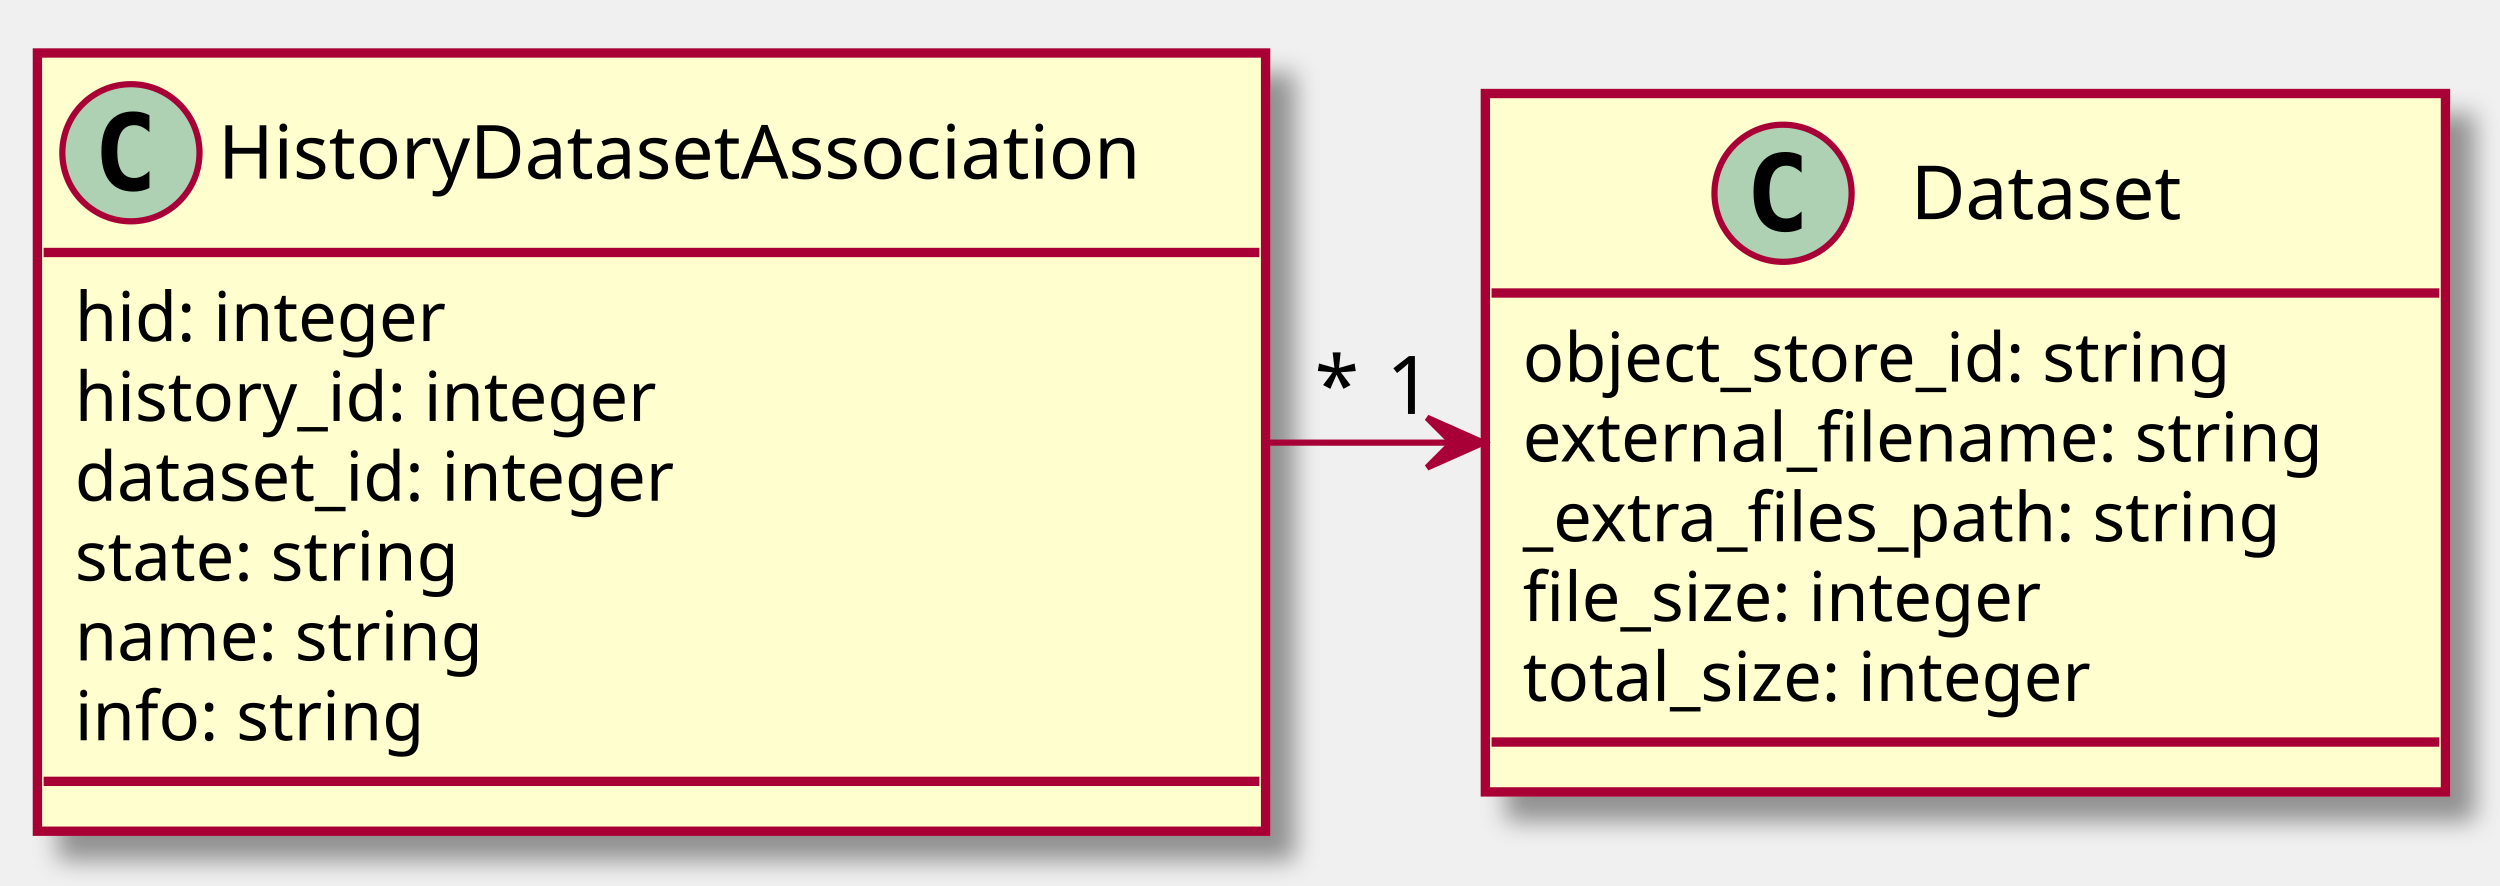
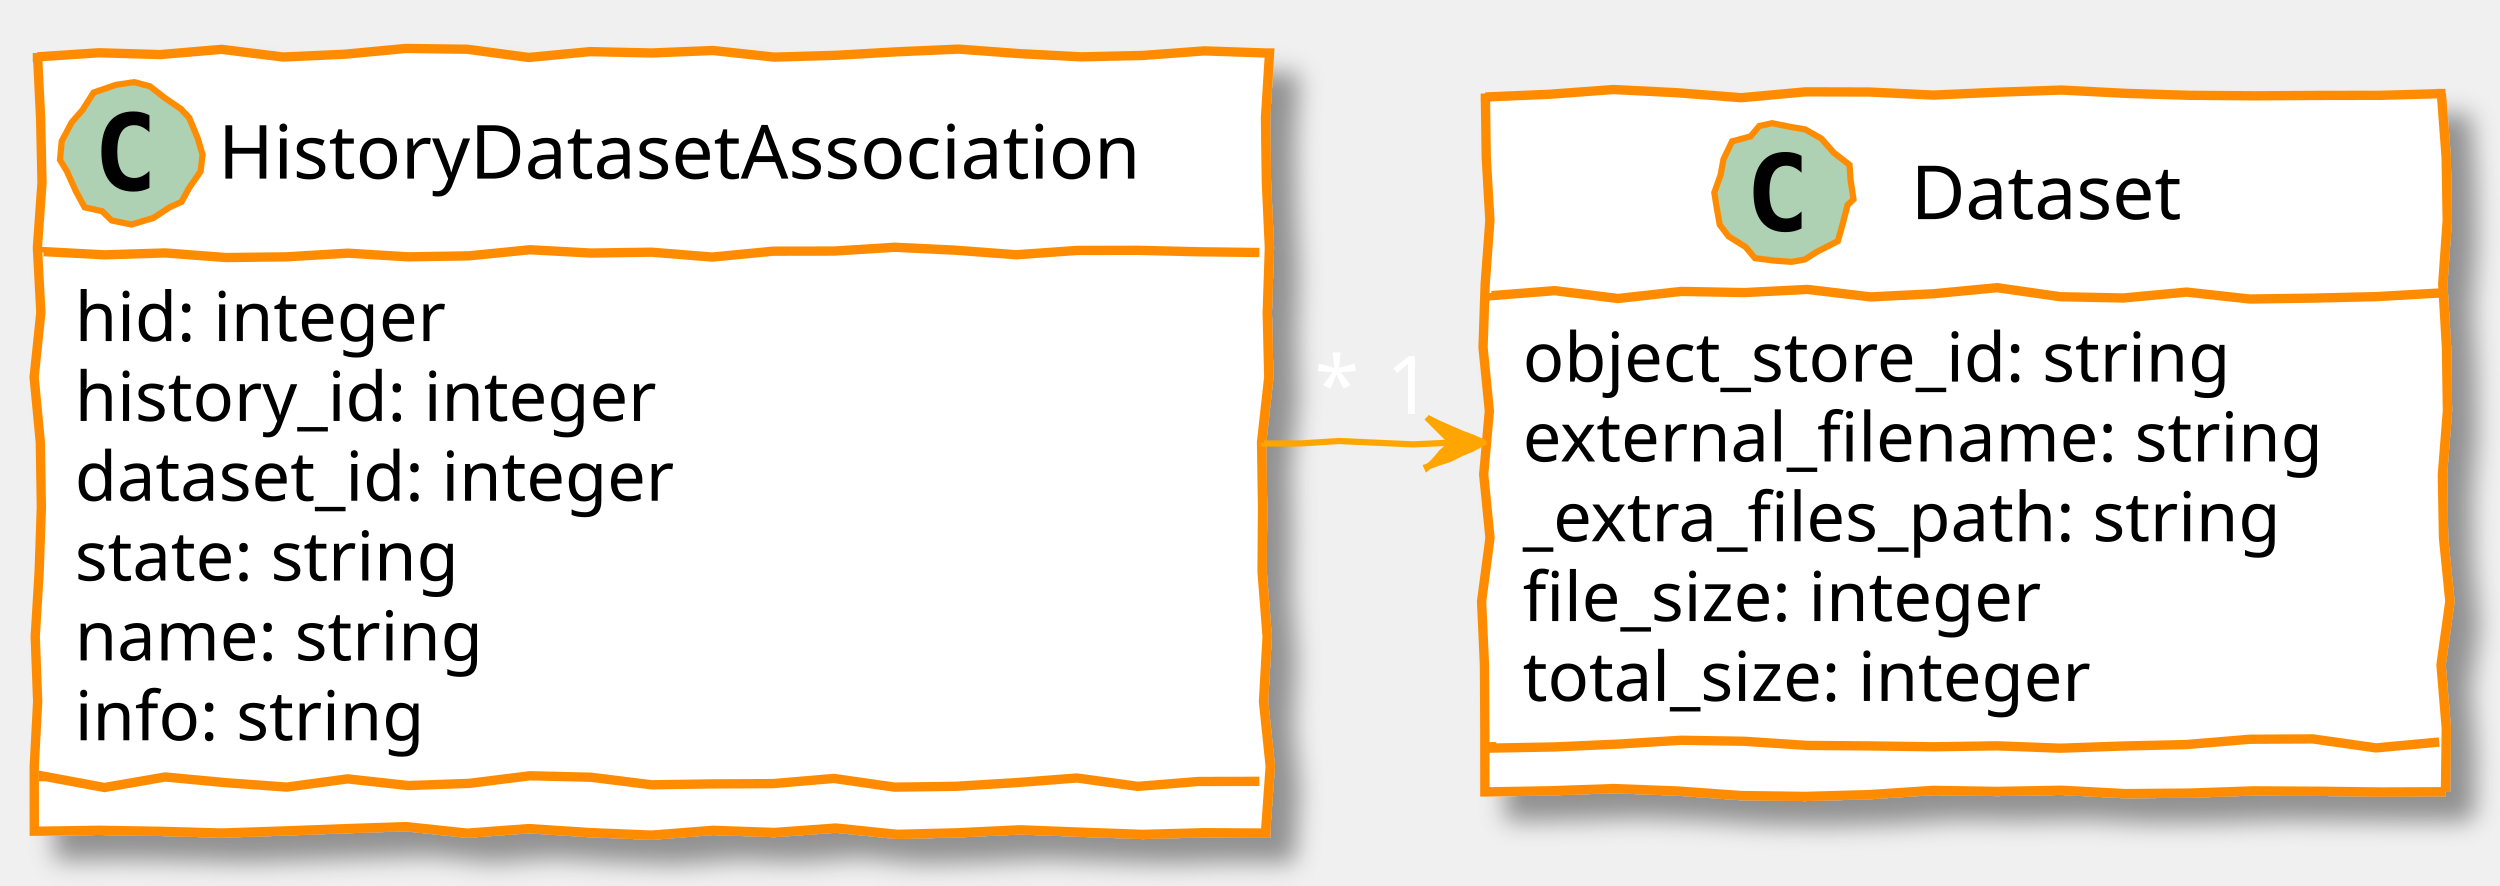
<svg xmlns="http://www.w3.org/2000/svg" height="142px" style="width:401px;height:142px;" version="1.1" viewBox="0 0 401 142" width="401px">
  <defs>
    <filter height="300%" id="f1" width="300%" x="-1" y="-1">
      <feGaussianBlur result="blurOut" stdDeviation="2.0" />
      <feColorMatrix in="blurOut" result="blurOut2" type="matrix" values="0 0 0 0 0 0 0 0 0 0 0 0 0 0 0 0 0 0 .4 0" />
      <feOffset dx="4.0" dy="4.0" in="blurOut2" result="blurOut3" />
      <feBlend in="SourceGraphic" in2="blurOut3" mode="normal" />
    </filter>
  </defs>
  <g>
-     <rect fill="#FEFECE" filter="url(#f1)" height="124.828" style="stroke: #A80036; stroke-width: 1.5;" width="197" x="6" y="8.5" />
-     <ellipse cx="21" cy="24.5" fill="#ADD1B2" rx="11" ry="11" style="stroke: #A80036; stroke-width: 1.0;" />
+     <polygon fill="#FFFFFF" filter="url(#f1)" points="6,8.5,6,9.124,15.85,8.461,25.7,8.755,35.55,7.913,45.4,9.148,55.25,8.698,65.1,7.77,74.95,7.9,84.8,9.219,94.65,8.28,104.5,8.498,114.35,8.1,124.2,9.163,134.05,8.873,143.9,8.308,153.75,7.878,163.6,8.607,173.45,9.12,183.3,8.893,193.15,8.161,203,8.5,203.633,8.5,202.984,18.902,203.126,29.305,203.61,39.707,203.265,50.109,203.512,60.512,202.353,70.914,202.508,81.316,202.436,91.719,203.247,102.121,202.662,112.523,203.745,122.926,203,133.328,203,133.625,193.15,133.565,183.3,133.837,173.45,133.477,163.6,133.099,153.75,133.57,143.9,133.829,134.05,132.814,124.2,133.529,114.35,133.181,104.5,133.952,94.65,133.544,84.8,132.906,74.95,133.635,65.1,132.589,55.25,132.918,45.4,133.287,35.55,133.616,25.7,133.341,15.85,133.176,6,133.328,5.502,133.328,5.491,122.926,6.042,112.523,5.649,102.121,6.281,91.719,6.635,81.316,6.468,70.914,5.471,60.512,6.553,50.109,5.997,39.707,6.74,29.305,6.513,18.902,6,8.5" style="stroke: #FF8C00; stroke-width: 1.5;" />
+     <polygon fill="#ADD1B2" points="32.181,27.476,30.35,30.126,29.106,32.385,27.213,33.241,24.596,34.963,21.086,36.013,17.907,35.362,16.391,33.884,13.575,33.256,12.178,30.686,10.718,27.455,9.624,25.65,9.901,22.643,11.502,19.624,13.243,17.632,15.009,14.844,18.615,13.603,21.515,13.175,24.049,13.839,26.388,15.674,29.038,17.488,30.35,18.89,31.733,22.237,32.49,24.792" style="stroke: #FF8C00; stroke-width: 1.0;" />
    <path d="M23.969,30.141 Q23.391,30.438 22.75,30.586 Q22.109,30.734 21.406,30.734 Q18.906,30.734 17.586,29.086 Q16.266,27.438 16.266,24.312 Q16.266,21.188 17.586,19.531 Q18.906,17.875 21.406,17.875 Q22.109,17.875 22.758,18.031 Q23.406,18.188 23.969,18.484 L23.969,21.203 Q23.344,20.625 22.75,20.352 Q22.156,20.078 21.531,20.078 Q20.188,20.078 19.5,21.148 Q18.812,22.219 18.812,24.312 Q18.812,26.406 19.5,27.477 Q20.188,28.547 21.531,28.547 Q22.156,28.547 22.75,28.273 Q23.344,28 23.969,27.422 L23.969,30.141 Z " />
    <text fill="#000000" font-family="sans-serif" font-size="12" lengthAdjust="spacingAndGlyphs" textLength="165" x="35" y="28.654">HistoryDatasetAssociation</text>
-     <line style="stroke: #A80036; stroke-width: 1.5;" x1="7" x2="202" y1="40.5" y2="40.5" />
+     <path d="M7,40.5 L7,40.358 L16.75,40.876 L26.5,40.569 L36.25,41.311 L46,41.194 L55.75,40.608 L65.5,41.198 L75.25,41.033 L85,40.058 L94.75,40.589 L104.5,40.45 L114.25,41.235 L124,40.289 L133.75,40.273 L143.5,39.66 L153.25,40.131 L163,40.862 L172.75,40.169 L182.5,40.148 L192.25,40.383 L202,40.5 " fill="#FFFFFF" style="stroke: #FF8C00; stroke-width: 1.5;" />
    <text fill="#000000" font-family="sans-serif" font-size="11" lengthAdjust="spacingAndGlyphs" textLength="65" x="12" y="54.71">hid: integer</text>
    <text fill="#000000" font-family="sans-serif" font-size="11" lengthAdjust="spacingAndGlyphs" textLength="103" x="12" y="67.515">history_id: integer</text>
    <text fill="#000000" font-family="sans-serif" font-size="11" lengthAdjust="spacingAndGlyphs" textLength="107" x="12" y="80.32">dataset_id: integer</text>
    <text fill="#000000" font-family="sans-serif" font-size="11" lengthAdjust="spacingAndGlyphs" textLength="70" x="12" y="93.124">state: string</text>
    <text fill="#000000" font-family="sans-serif" font-size="11" lengthAdjust="spacingAndGlyphs" textLength="73" x="12" y="105.929">name: string</text>
    <text fill="#000000" font-family="sans-serif" font-size="11" lengthAdjust="spacingAndGlyphs" textLength="62" x="12" y="118.734">info: string</text>
-     <line style="stroke: #A80036; stroke-width: 1.5;" x1="7" x2="202" y1="125.328" y2="125.328" />
-     <rect fill="#FEFECE" filter="url(#f1)" height="112.023" style="stroke: #A80036; stroke-width: 1.5;" width="154" x="238.25" y="15" />
-     <ellipse cx="286" cy="31" fill="#ADD1B2" rx="11" ry="11" style="stroke: #A80036; stroke-width: 1.0;" />
+     <path d="M7,125.328 L7,124.504 L16.75,126.316 L26.5,124.629 L36.25,125.545 L46,126.25 L55.75,124.93 L65.5,126.002 L75.25,125.654 L85,124.434 L94.75,124.669 L104.5,125.882 L114.25,125.74 L124,125.692 L133.75,124.862 L143.5,126.26 L153.25,126.124 L163,125.533 L172.75,124.791 L182.5,126.135 L192.25,125.349 L202,125.328 " fill="#FFFFFF" style="stroke: #FF8C00; stroke-width: 1.5;" />
+     <polygon fill="#FFFFFF" filter="url(#f1)" points="238.25,15,238.25,15.561,248.517,15.12,258.783,14.36,269.05,14.875,279.317,15.674,289.583,14.732,299.85,14.76,310.117,15.252,320.383,14.79,330.65,14.443,340.917,14.972,351.183,15.289,361.45,15.366,371.717,15.309,381.983,15.287,392.25,15,391.595,15,392.359,25.184,392.533,35.368,391.815,45.552,392.412,55.736,392.568,65.92,391.756,76.104,391.94,86.288,392.957,96.472,391.536,106.656,392.385,116.84,392.25,127.023,392.25,126.993,381.983,127.039,371.717,126.912,361.45,126.856,351.183,127.209,340.917,127.296,330.65,126.753,320.383,126.941,310.117,126.771,299.85,127.453,289.583,127.741,279.317,127.609,269.05,126.871,258.783,126.484,248.517,126.841,238.25,127.023,238.174,127.023,238.164,116.84,238.107,106.656,237.648,96.472,238.996,86.288,237.983,76.104,238.896,65.92,237.881,55.736,238.223,45.552,238.979,35.368,238.392,25.184,238.25,15" style="stroke: #FF8C00; stroke-width: 1.5;" />
+     <polygon fill="#ADD1B2" points="296.354,32.881,295.516,36.12,294.792,38.671,291.442,40.382,289.468,41.628,287.358,42,284.477,41.791,281.488,41.401,280.015,39.636,277.28,37.925,275.853,36.065,275.36,33.304,274.973,30.892,275.982,28.07,276.446,25.549,277.822,22.676,280.79,21.878,282.186,20.21,284.237,19.762,287.547,20.424,289.557,20.761,292.133,22.215,294.137,24.49,296.666,26.447,296.805,28.657,297.299,31.972" style="stroke: #FF8C00; stroke-width: 1.0;" />
    <path d="M288.969,36.641 Q288.391,36.938 287.75,37.086 Q287.109,37.234 286.406,37.234 Q283.906,37.234 282.586,35.586 Q281.266,33.938 281.266,30.812 Q281.266,27.688 282.586,26.031 Q283.906,24.375 286.406,24.375 Q287.109,24.375 287.758,24.531 Q288.406,24.688 288.969,24.984 L288.969,27.703 Q288.344,27.125 287.75,26.852 Q287.156,26.578 286.531,26.578 Q285.188,26.578 284.5,27.648 Q283.812,28.719 283.812,30.812 Q283.812,32.906 284.5,33.977 Q285.188,35.047 286.531,35.047 Q287.156,35.047 287.75,34.773 Q288.344,34.5 288.969,33.922 L288.969,36.641 Z " />
    <text fill="#000000" font-family="sans-serif" font-size="12" lengthAdjust="spacingAndGlyphs" textLength="50" x="306.5" y="35.154">Dataset</text>
-     <line style="stroke: #A80036; stroke-width: 1.5;" x1="239.25" x2="391.25" y1="47" y2="47" />
+     <path d="M239.25,47 L239.25,47.42 L249.383,46.62 L259.517,47.881 L269.65,46.743 L279.783,46.93 L289.917,46.423 L300.05,47.623 L310.183,47.114 L320.317,46.143 L330.45,47.592 L340.583,47.799 L350.717,46.85 L360.85,47.962 L370.983,47.817 L381.117,47.579 L391.25,47 " fill="#FFFFFF" style="stroke: #FF8C00; stroke-width: 1.5;" />
    <text fill="#000000" font-family="sans-serif" font-size="11" lengthAdjust="spacingAndGlyphs" textLength="127" x="244.25" y="61.21">object_store_id: string</text>
    <text fill="#000000" font-family="sans-serif" font-size="11" lengthAdjust="spacingAndGlyphs" textLength="142" x="244.25" y="74.015">external_filename: string</text>
    <text fill="#000000" font-family="sans-serif" font-size="11" lengthAdjust="spacingAndGlyphs" textLength="137" x="244.25" y="86.82">_extra_files_path: string</text>
    <text fill="#000000" font-family="sans-serif" font-size="11" lengthAdjust="spacingAndGlyphs" textLength="93" x="244.25" y="99.624">file_size: integer</text>
    <text fill="#000000" font-family="sans-serif" font-size="11" lengthAdjust="spacingAndGlyphs" textLength="101" x="244.25" y="112.429">total_size: integer</text>
-     <line style="stroke: #A80036; stroke-width: 1.5;" x1="239.25" x2="391.25" y1="119.023" y2="119.023" />
-     <path d="M202.744,71 C212.724,71 222.704,71 232.683,71 " fill="none" style="stroke: #A80036; stroke-width: 1.0;" />
-     <polygon fill="#A80036" points="237.902,71,228.902,67,232.902,71,228.902,75,237.902,71" style="stroke: #A80036; stroke-width: 1.0;" />
-     <text fill="#000000" font-family="sans-serif" font-size="13" lengthAdjust="spacingAndGlyphs" textLength="7" x="210.852" y="66.402">*</text>
-     <text fill="#000000" font-family="sans-serif" font-size="13" lengthAdjust="spacingAndGlyphs" textLength="8" x="222.34" y="66.394">1</text>
+     <path d="M239.25,119.023 L239.25,119.994 L249.383,119.806 L259.517,119.353 L269.65,118.736 L279.783,118.901 L289.917,119.566 L300.05,119.645 L310.183,119.783 L320.317,119.63 L330.45,120.011 L340.583,119.659 L350.717,119.425 L360.85,118.575 L370.983,118.523 L381.117,119.963 L391.25,119.023 " fill="#FFFFFF" style="stroke: #FF8C00; stroke-width: 1.5;" />
+     <path d="M202.744,71 L202.744,71.145 L208.732,71.126 L214.72,70.735 L220.707,71.01 L226.695,71.279 L232.683,71 " fill="none" style="stroke: #FFA500; stroke-width: 1.0;" />
+     <polygon fill="#FFA500" points="237.902,71,237.868,70.924,236.08,70.15,234.346,69.498,232.553,68.715,230.761,67.932,228.902,67,228.832,66.93,229.661,67.759,230.484,68.582,231.224,69.322,232.183,70.281,232.902,71,232.79,70.888,232.107,71.805,231.251,72.549,230.53,73.428,229.767,74.265,228.902,75,228.852,74.888,230.712,74.222,232.588,73.593,234.354,72.718,236.169,71.951,237.902,71" style="stroke: #FFA500; stroke-width: 1.0;" />
+     <text fill="#FFFFFF" font-family="sans-serif" font-size="13" lengthAdjust="spacingAndGlyphs" textLength="7" x="210.852" y="66.402">*</text>
+     <text fill="#FFFFFF" font-family="sans-serif" font-size="13" lengthAdjust="spacingAndGlyphs" textLength="8" x="222.34" y="66.394">1</text>
  </g>
</svg>
